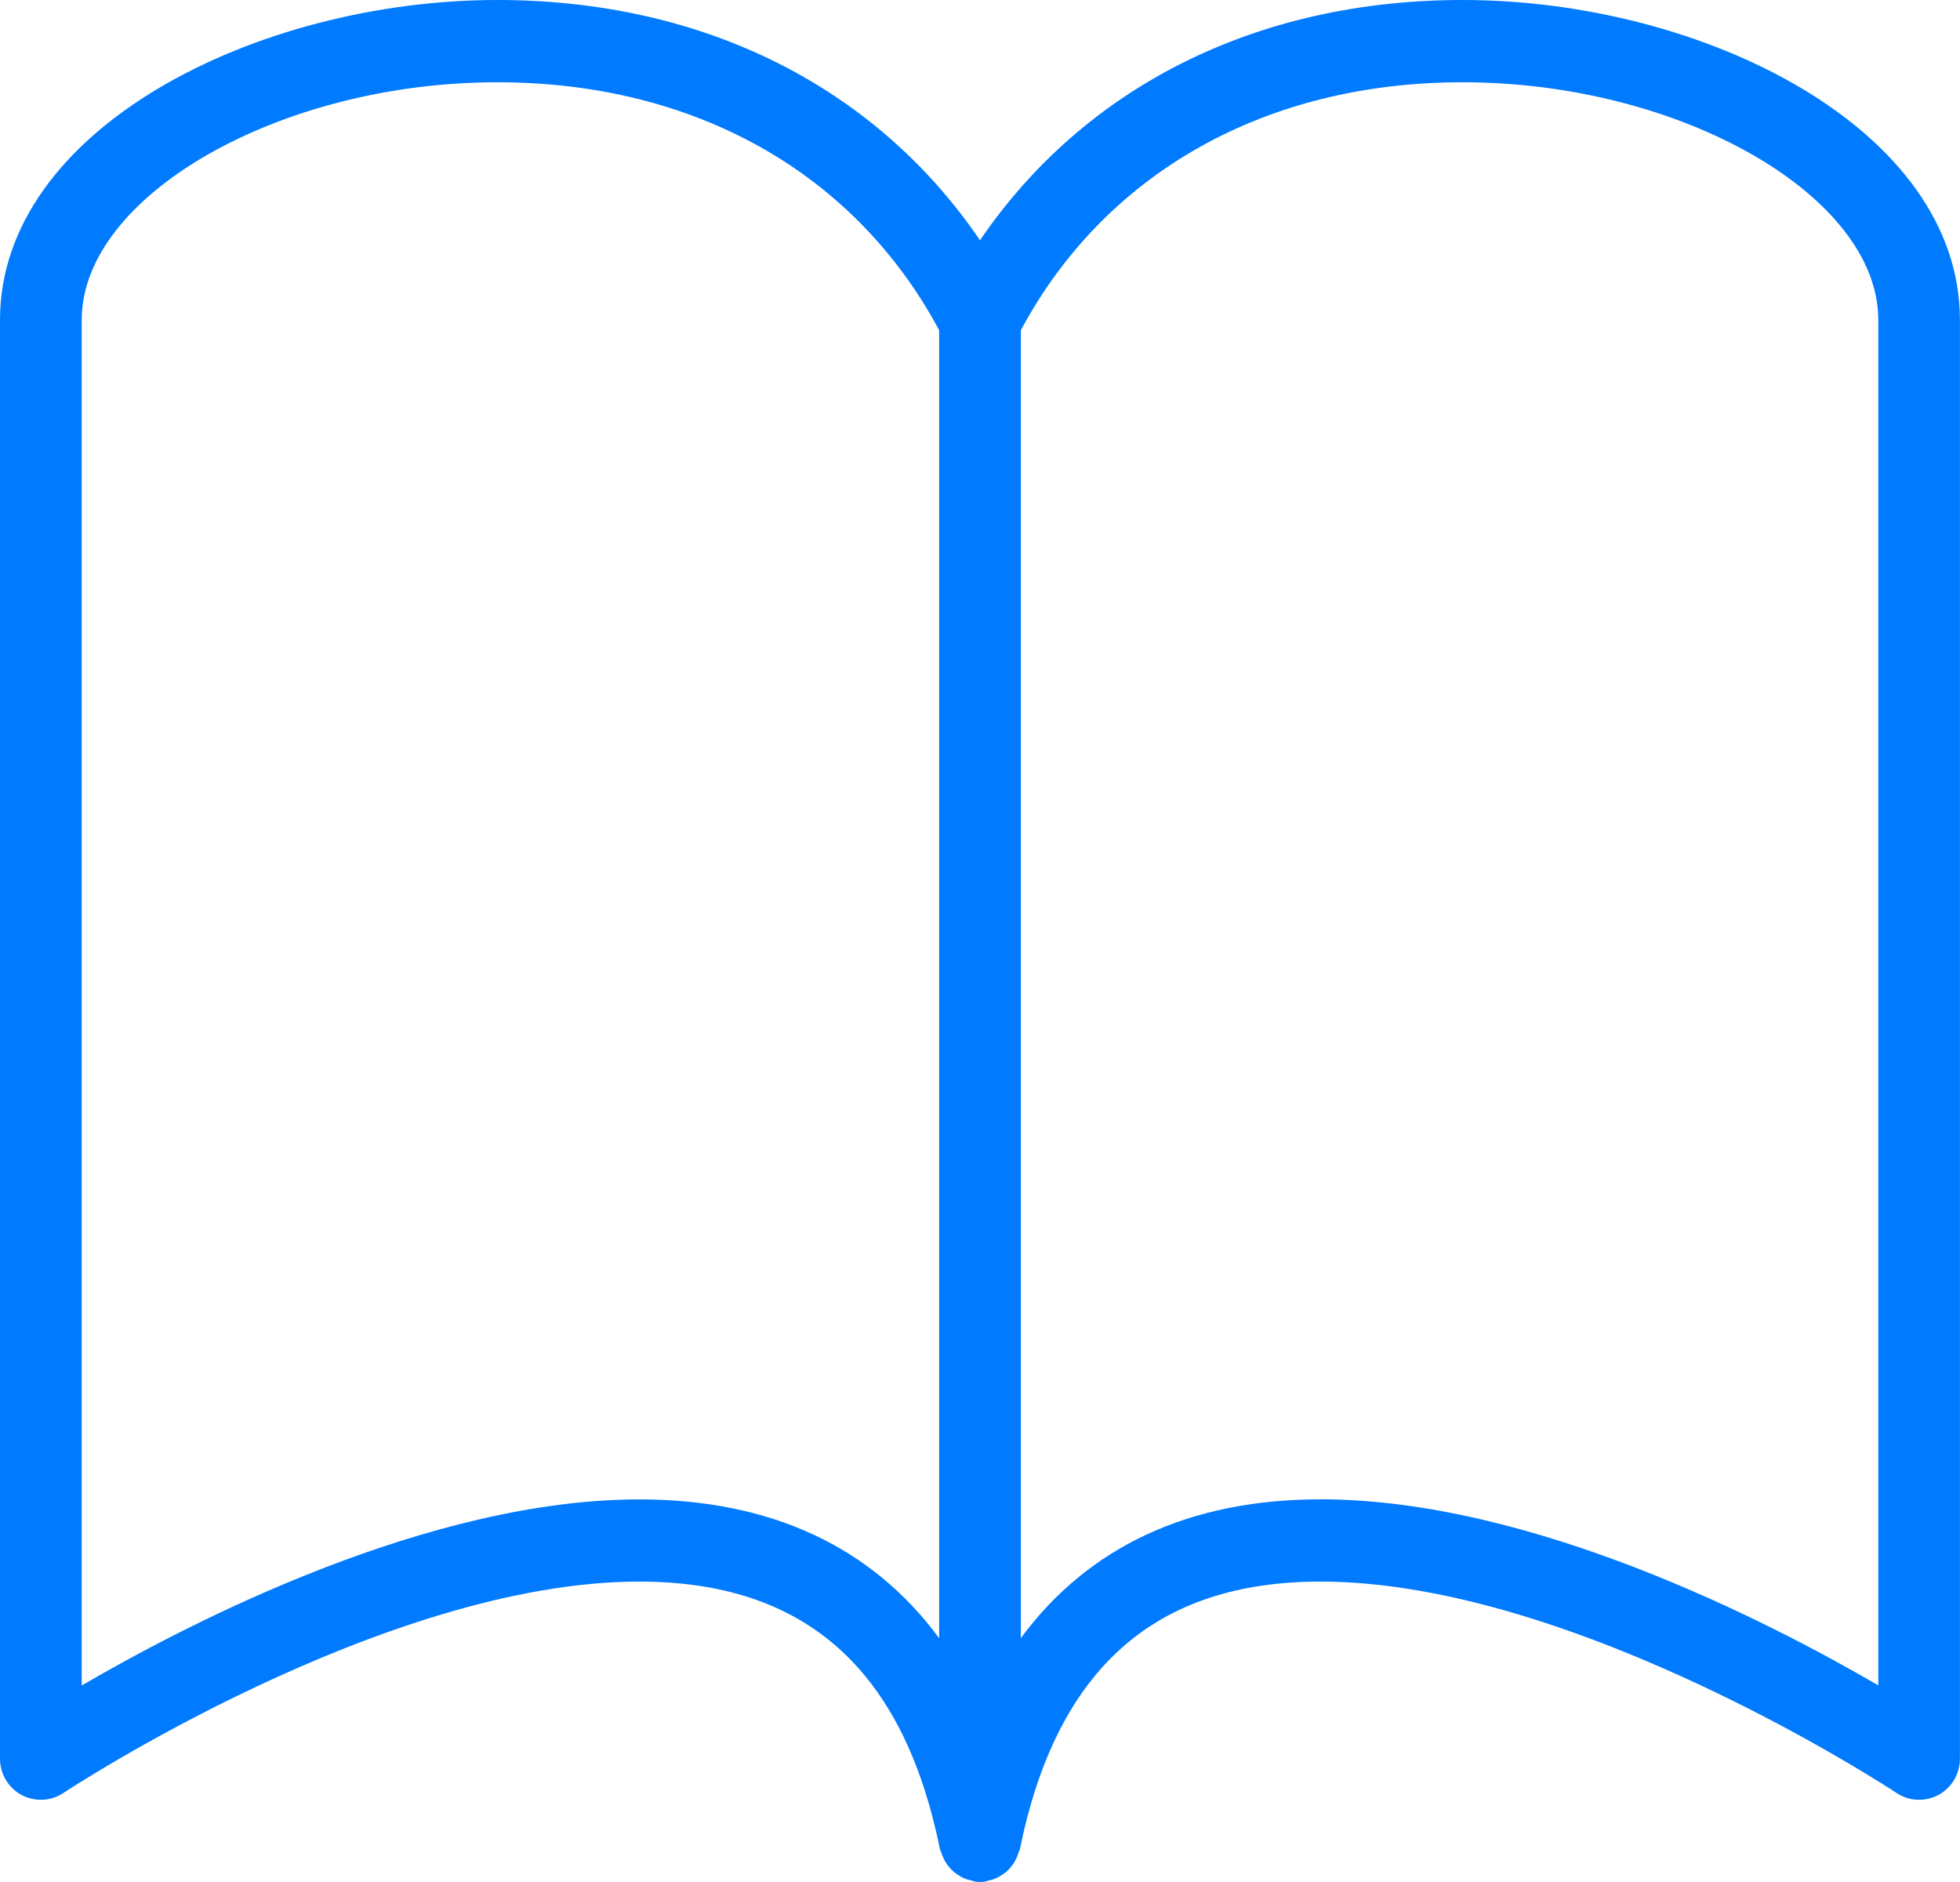
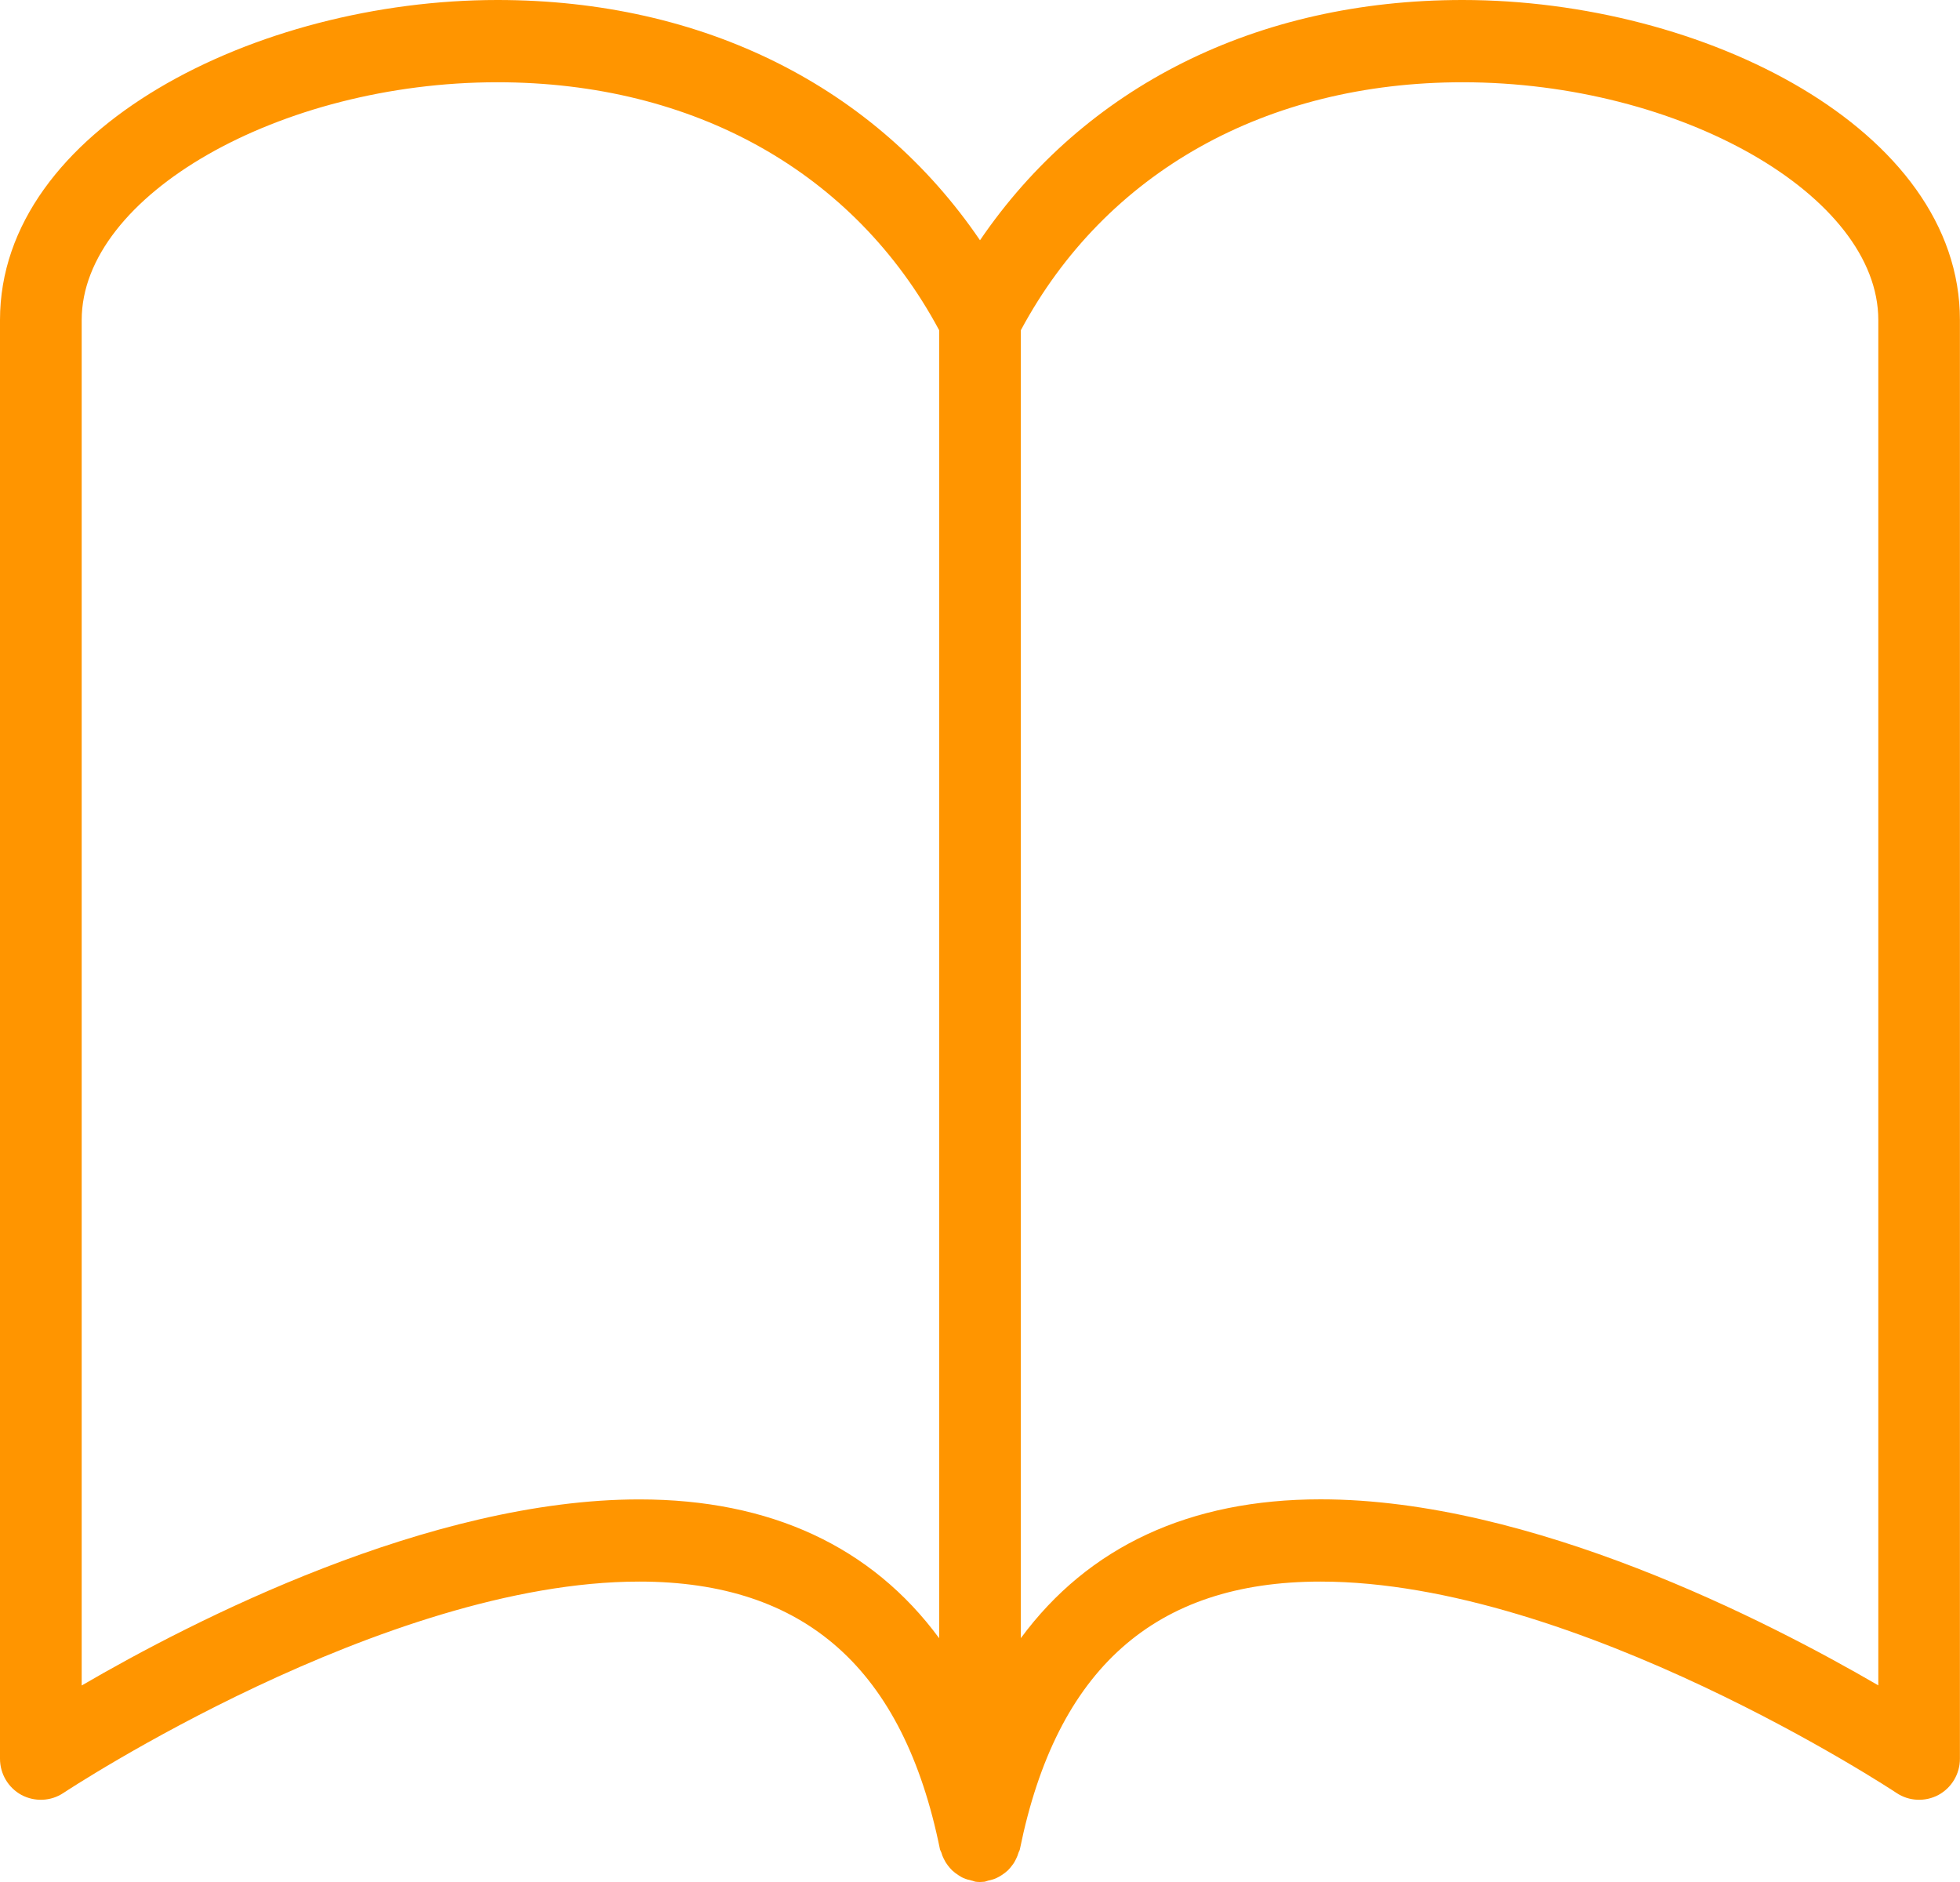
<svg xmlns="http://www.w3.org/2000/svg" xmlns:xlink="http://www.w3.org/1999/xlink" width="25" height="24" viewBox="0 0 25 24" version="1.1">
  <g id="Canvas" transform="translate(1129 10295)">
    <g id="Icon">
-       <use xlink:href="#path0_fill" transform="translate(-1129 -10295)" fill="#007AFF" />
+       <use xlink:href="#path0_fill" transform="translate(-1129 -10295)" fill="#FF9500" />
    </g>
  </g>
  <defs>
    <path id="path0_fill" fill-rule="evenodd" d="M 18.656 0C 16.027 0 13.833 1.107 12.5 3.064C 11.168 1.107 8.973 0 6.344 0C 3.28 0 0 1.64 0 4.081L 0 22.428C 0 22.621 0.105 22.798 0.274 22.89C 0.444 22.98 0.649 22.971 0.808 22.865C 0.849 22.838 4.894 20.169 8.155 20.169C 10.269 20.169 11.523 21.284 11.989 23.581C 11.992 23.596 12.002 23.609 12.007 23.624C 12.015 23.653 12.025 23.679 12.039 23.706C 12.053 23.736 12.07 23.763 12.09 23.789C 12.107 23.811 12.124 23.831 12.144 23.851C 12.168 23.874 12.194 23.893 12.223 23.912C 12.245 23.926 12.267 23.941 12.293 23.951C 12.325 23.965 12.358 23.974 12.394 23.982C 12.412 23.985 12.428 23.995 12.448 23.997C 12.465 23.999 12.482 24 12.499 24L 12.5 24L 12.501 24L 12.501 24C 12.518 24 12.535 23.998 12.553 23.997C 12.572 23.995 12.588 23.986 12.606 23.982C 12.641 23.974 12.675 23.966 12.707 23.951C 12.732 23.94 12.755 23.926 12.777 23.912C 12.806 23.893 12.832 23.874 12.856 23.851C 12.876 23.831 12.893 23.811 12.909 23.789C 12.93 23.763 12.946 23.736 12.96 23.706C 12.973 23.679 12.984 23.653 12.992 23.624C 12.997 23.609 13.007 23.596 13.009 23.581C 13.476 21.284 14.73 20.169 16.843 20.169C 20.106 20.169 24.151 22.838 24.191 22.865C 24.35 22.971 24.555 22.98 24.725 22.89C 24.894 22.798 24.999 22.621 24.999 22.428L 24.999 4.081C 25 1.64 21.721 0 18.656 0ZM 8.156 19.121C 5.472 19.121 2.456 20.67 1.042 21.494L 1.042 4.081C 1.042 2.494 3.569 1.049 6.344 1.049C 8.854 1.049 10.901 2.199 11.979 4.211L 11.979 20.891C 11.12 19.725 9.829 19.121 8.156 19.121ZM 23.959 21.493C 22.544 20.67 19.529 19.12 16.845 19.12C 15.171 19.12 13.881 19.724 13.021 20.89L 13.021 4.211C 14.1 2.199 16.146 1.049 18.656 1.049C 21.431 1.049 23.958 2.494 23.958 4.081L 23.958 21.493L 23.959 21.493Z" />
  </defs>
</svg>
